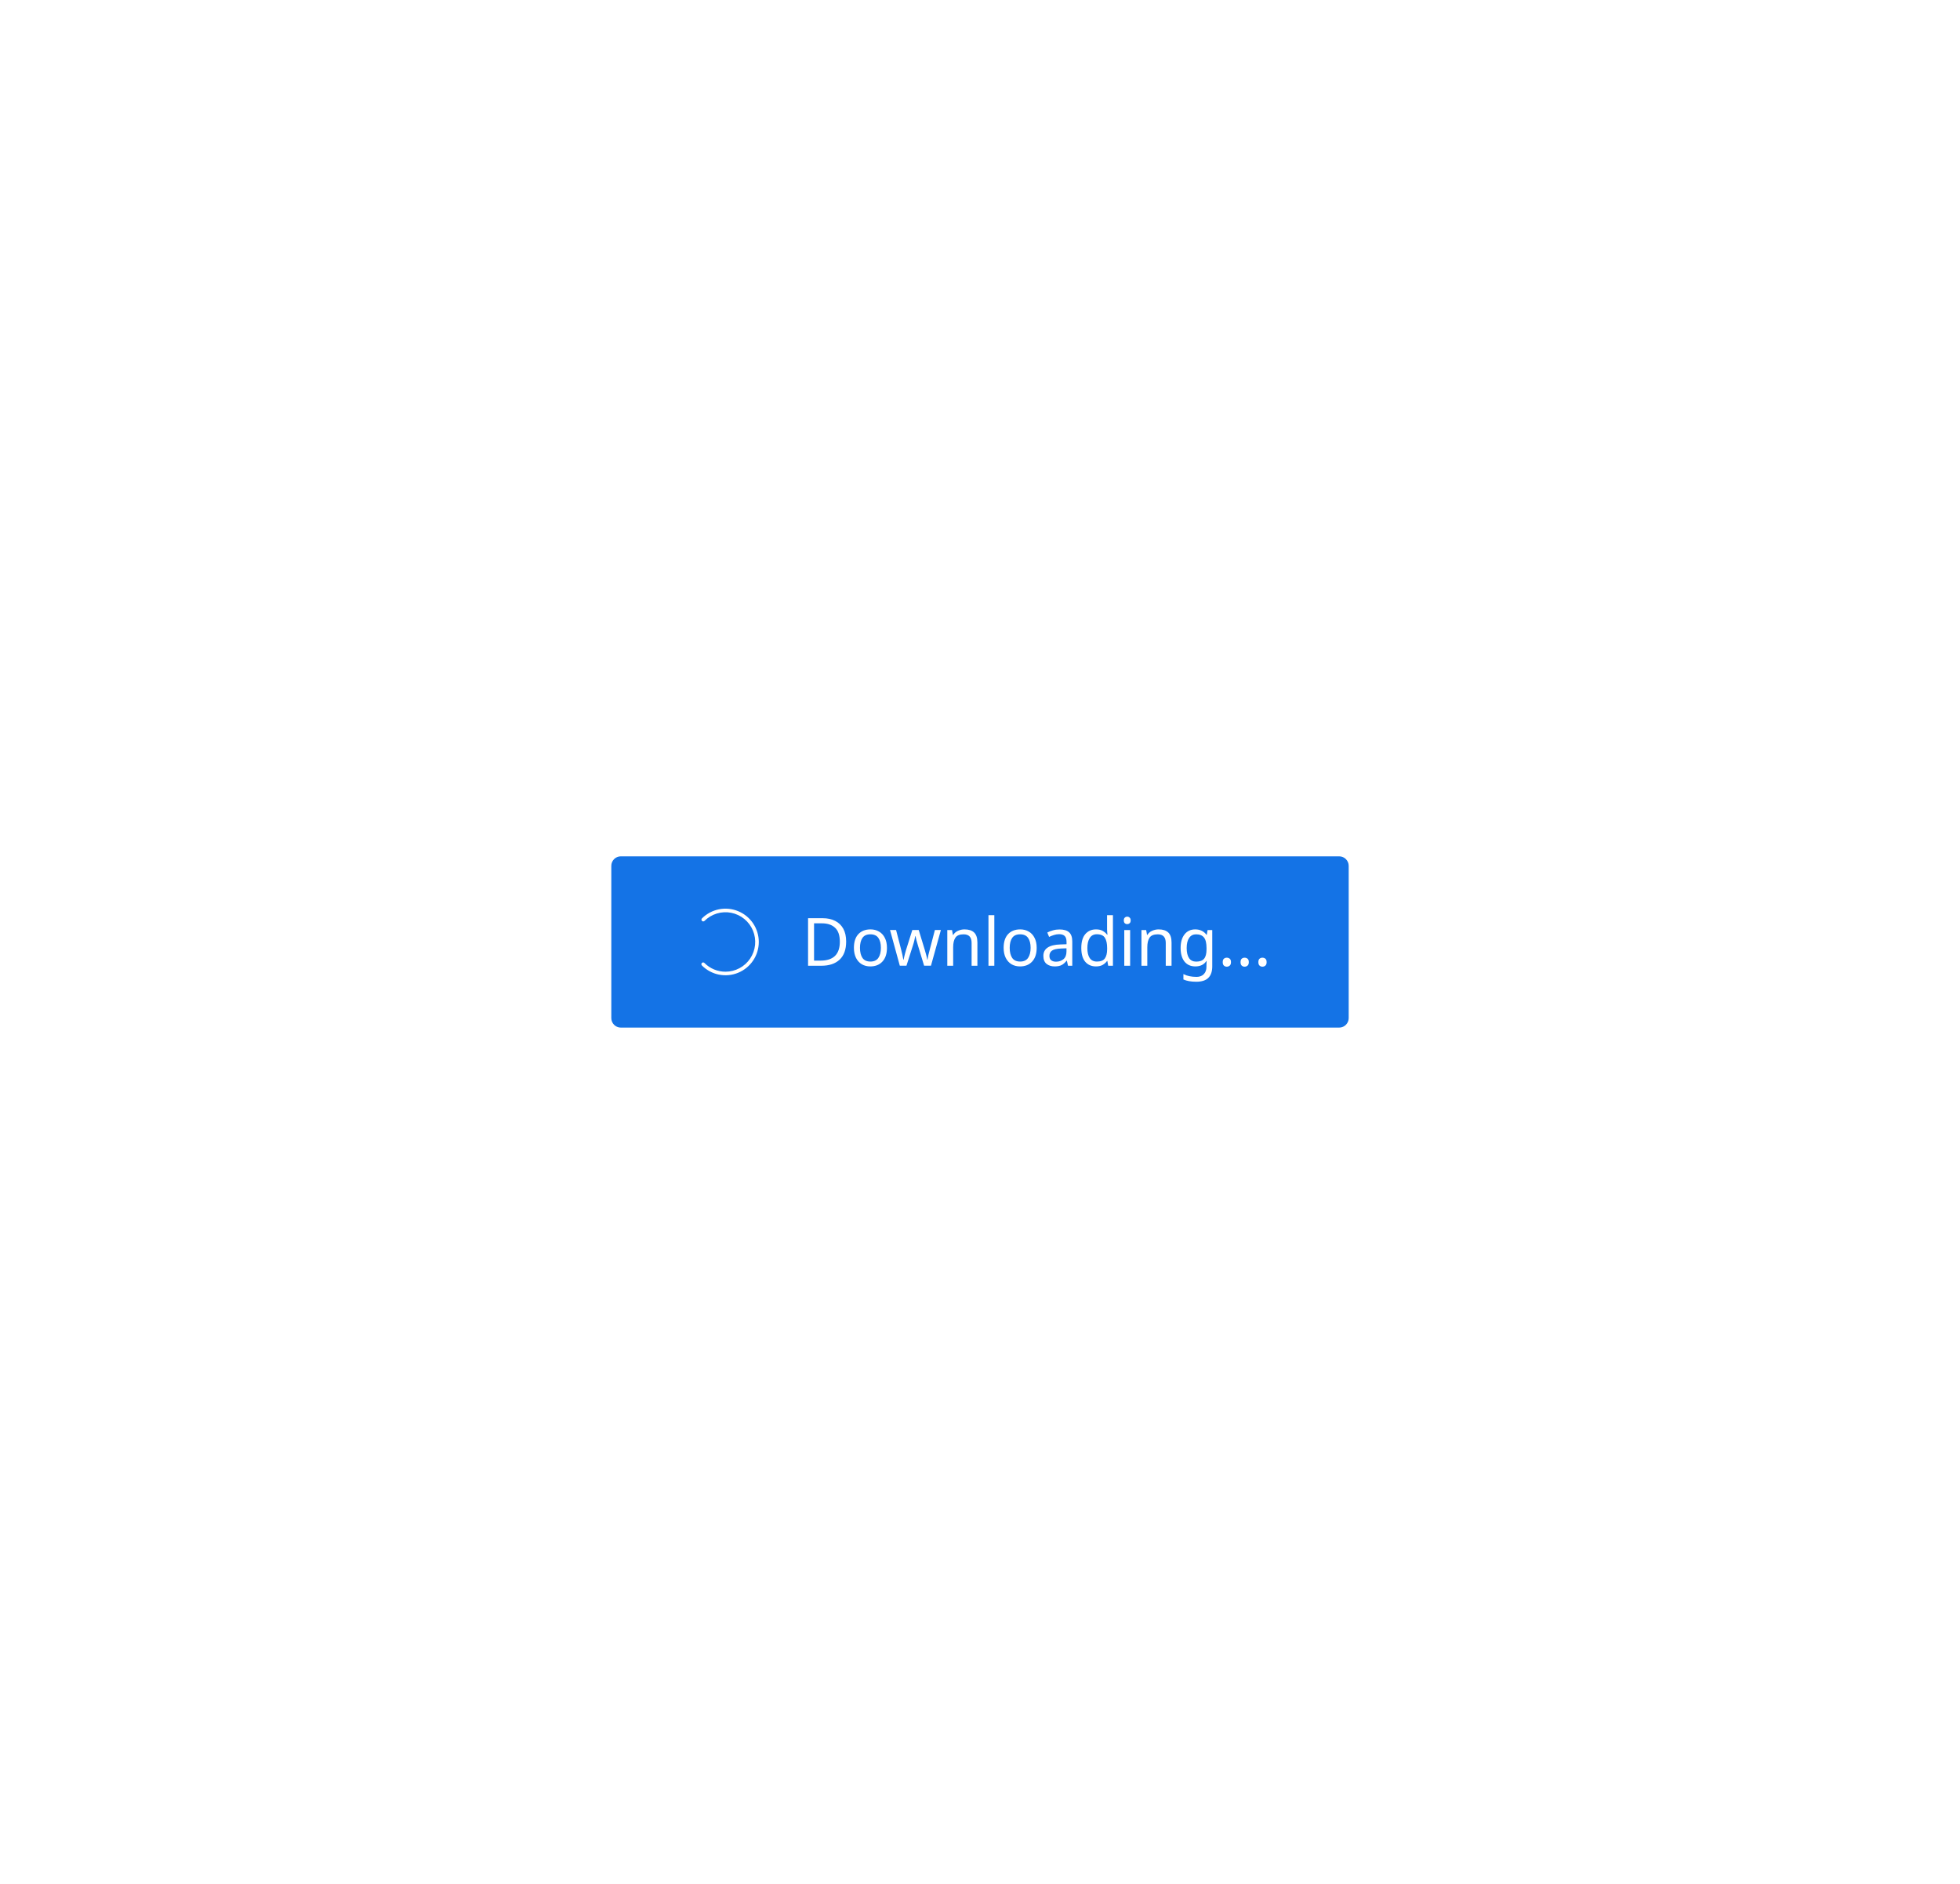
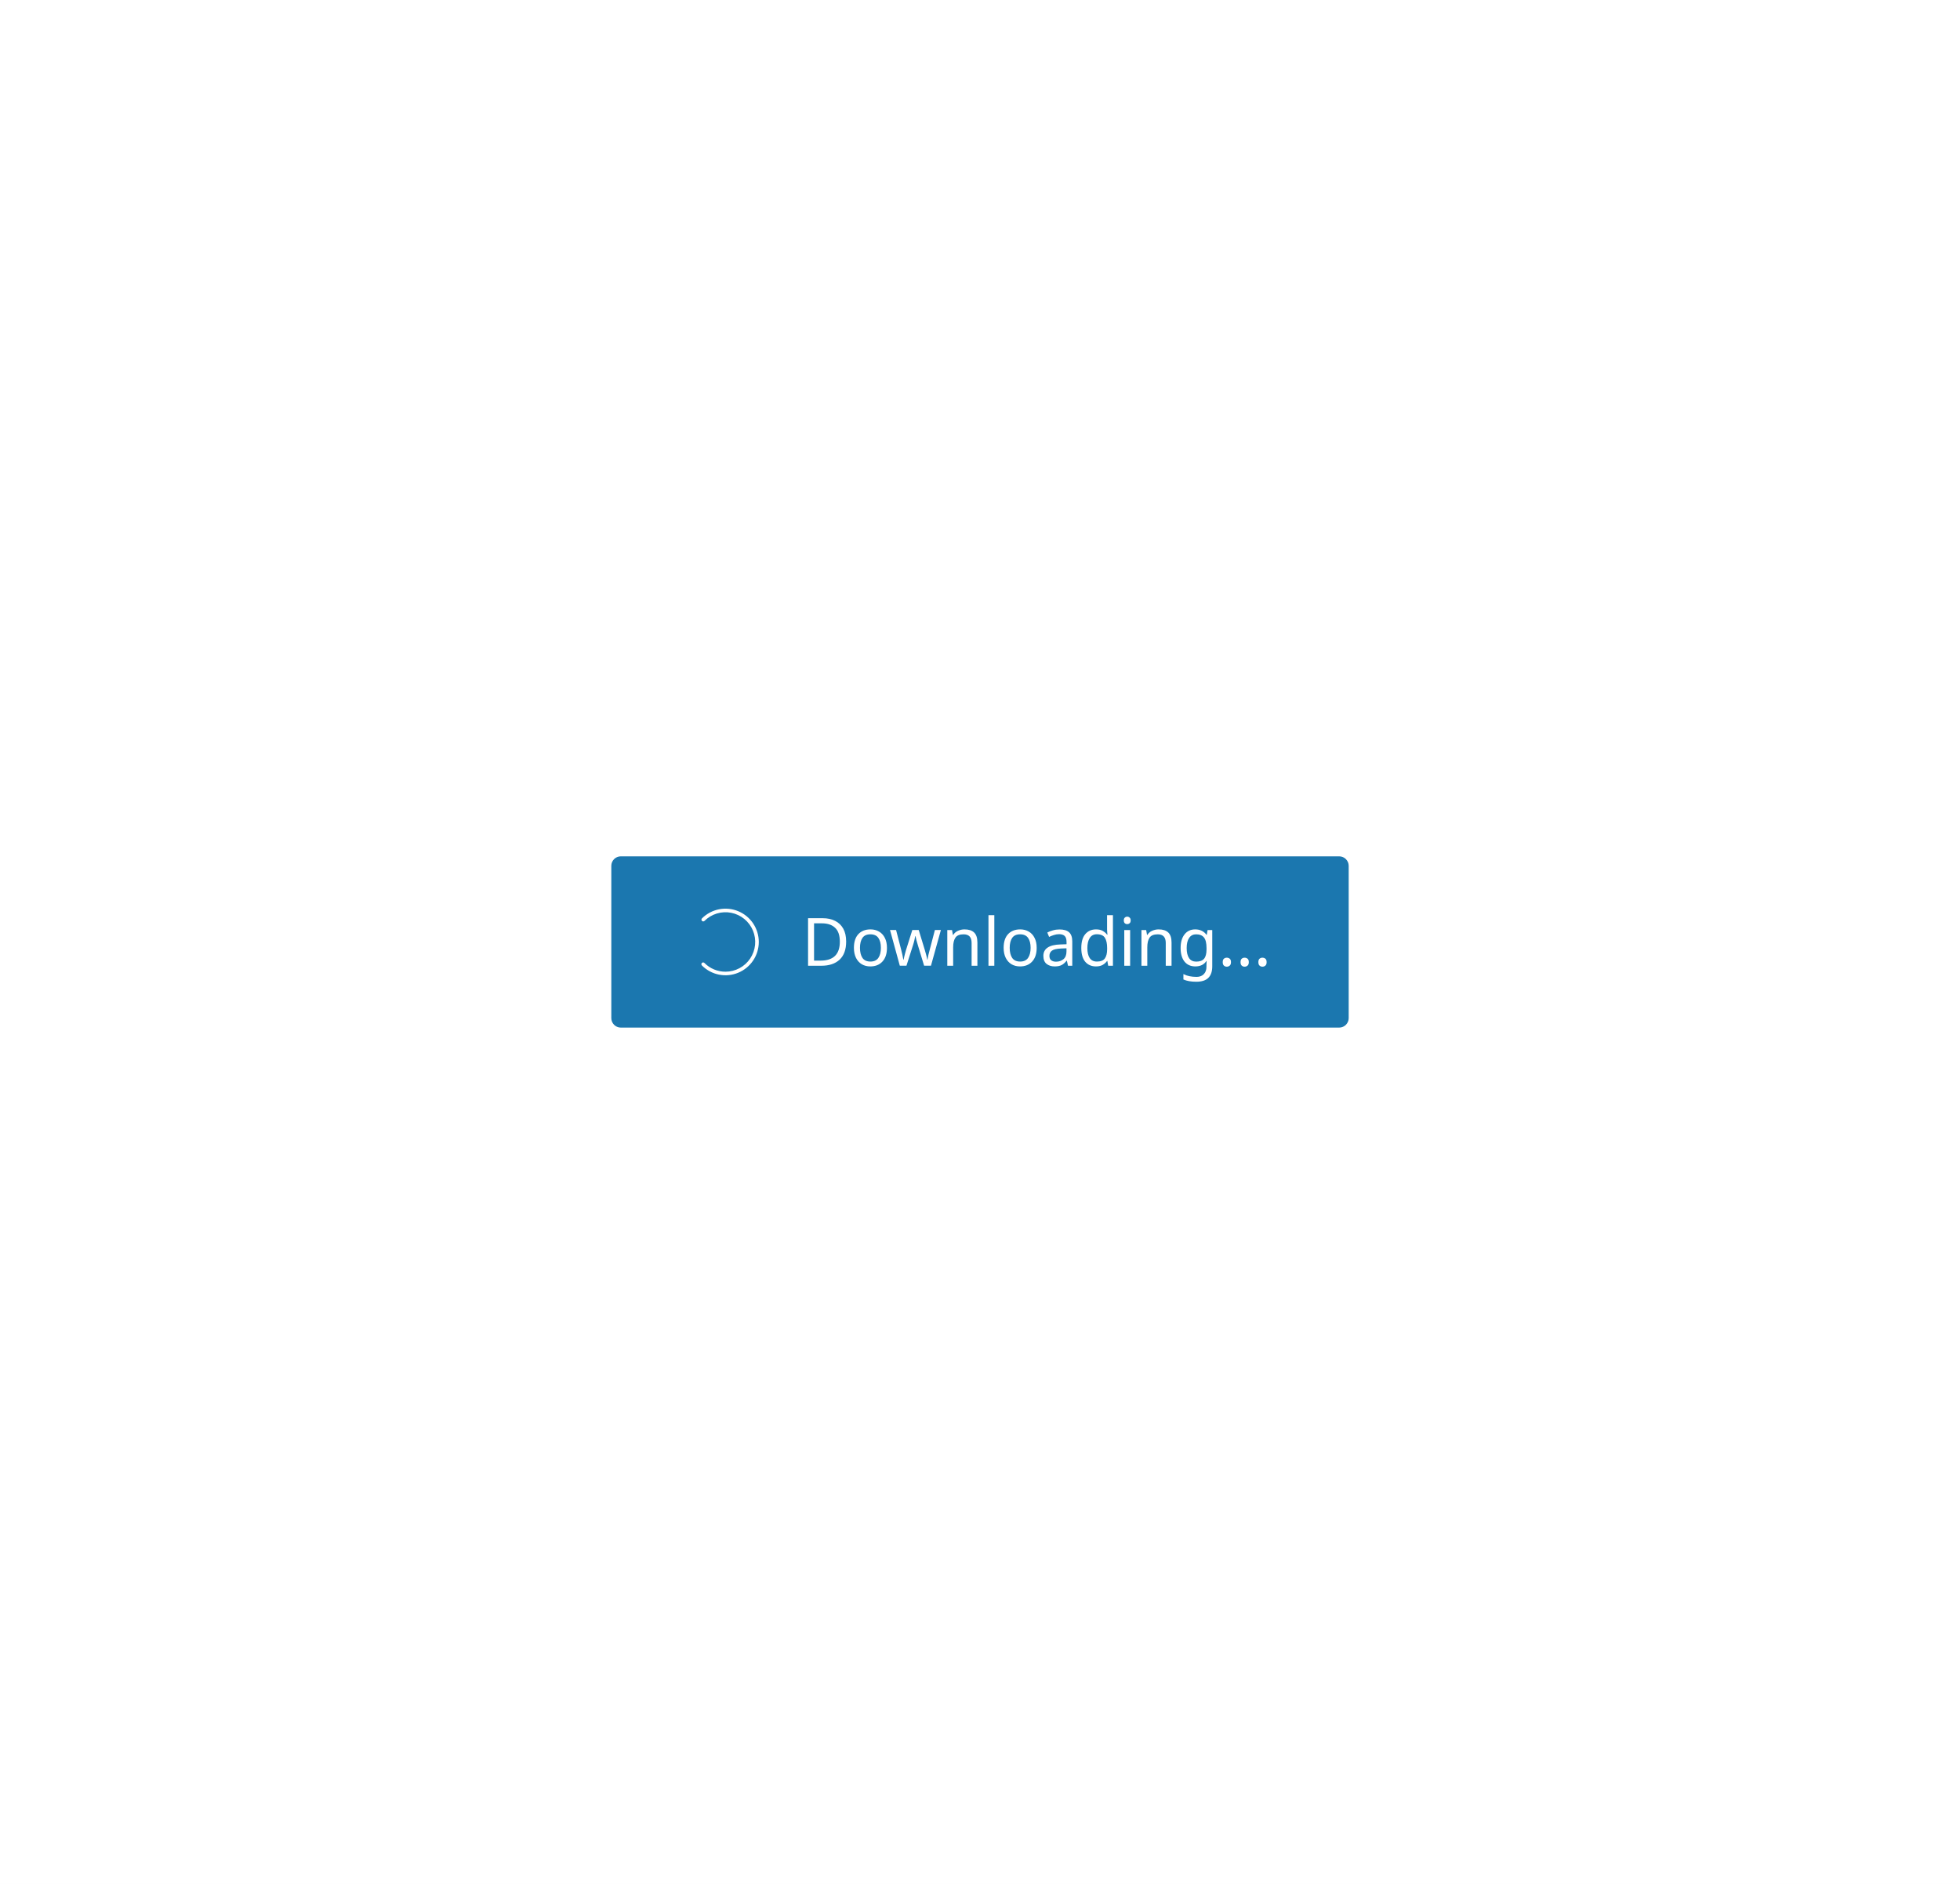
<svg xmlns="http://www.w3.org/2000/svg" width="412" height="396" viewBox="0 0 412 396" fill="none">
  <rect width="412" height="396" fill="white" />
-   <rect x="128.5" y="180" width="155" height="36" rx="2" fill="#1473E6" />
+   <rect x="128.5" y="180" width="155" height="36" rx="2" fill="#1B77AF" />
  <path d="M152.5 204.25C151.679 204.252 150.865 204.092 150.107 203.778C149.348 203.464 148.659 203.002 148.08 202.42C148.046 202.383 148.004 202.354 147.958 202.333C147.912 202.313 147.863 202.302 147.812 202.301C147.762 202.3 147.712 202.309 147.665 202.328C147.619 202.347 147.576 202.375 147.54 202.41C147.505 202.446 147.477 202.489 147.458 202.535C147.439 202.582 147.43 202.632 147.431 202.682C147.432 202.733 147.443 202.782 147.463 202.828C147.484 202.874 147.513 202.916 147.55 202.95C148.529 203.929 149.776 204.596 151.134 204.866C152.492 205.136 153.899 204.997 155.178 204.467C156.458 203.937 157.551 203.04 158.32 201.889C159.089 200.738 159.5 199.384 159.5 198C159.5 196.616 159.089 195.262 158.32 194.111C157.551 192.96 156.458 192.063 155.178 191.533C153.899 191.003 152.492 190.864 151.134 191.134C149.776 191.404 148.529 192.071 147.55 193.05C147.484 193.121 147.448 193.215 147.449 193.312C147.451 193.409 147.491 193.502 147.559 193.571C147.628 193.64 147.721 193.679 147.818 193.681C147.915 193.682 148.009 193.646 148.08 193.58C148.807 192.853 149.702 192.317 150.685 192.019C151.669 191.721 152.711 191.67 153.718 191.87C154.726 192.071 155.669 192.517 156.464 193.169C157.258 193.821 157.88 194.659 158.273 195.608C158.666 196.558 158.819 197.589 158.719 198.612C158.618 199.635 158.267 200.617 157.696 201.472C157.125 202.326 156.352 203.027 155.446 203.512C154.54 203.996 153.528 204.25 152.5 204.25Z" fill="white" />
  <path d="M177.866 197.904C177.866 199.593 177.404 200.867 176.48 201.726C175.565 202.575 174.287 203 172.644 203H169.858V193.004H172.938C173.937 193.004 174.805 193.191 175.542 193.564C176.289 193.937 176.863 194.488 177.264 195.216C177.665 195.944 177.866 196.84 177.866 197.904ZM176.536 197.946C176.536 196.611 176.205 195.636 175.542 195.02C174.889 194.395 173.96 194.082 172.756 194.082H171.118V201.922H172.476C175.183 201.922 176.536 200.597 176.536 197.946ZM186.441 199.234C186.441 200.475 186.123 201.437 185.489 202.118C184.863 202.799 184.014 203.14 182.941 203.14C182.278 203.14 181.685 202.991 181.163 202.692C180.649 202.384 180.243 201.941 179.945 201.362C179.646 200.774 179.497 200.065 179.497 199.234C179.497 197.993 179.805 197.036 180.421 196.364C181.046 195.692 181.9 195.356 182.983 195.356C183.655 195.356 184.252 195.51 184.775 195.818C185.297 196.117 185.703 196.555 185.993 197.134C186.291 197.703 186.441 198.403 186.441 199.234ZM180.771 199.234C180.771 200.121 180.943 200.825 181.289 201.348C181.643 201.861 182.203 202.118 182.969 202.118C183.725 202.118 184.28 201.861 184.635 201.348C184.989 200.825 185.167 200.121 185.167 199.234C185.167 198.347 184.989 197.652 184.635 197.148C184.28 196.644 183.72 196.392 182.955 196.392C182.189 196.392 181.634 196.644 181.289 197.148C180.943 197.652 180.771 198.347 180.771 199.234ZM194.252 202.986L192.964 198.758C192.842 198.375 192.735 198.002 192.642 197.638C192.548 197.274 192.483 196.985 192.446 196.77H192.39C192.352 196.985 192.292 197.274 192.208 197.638C192.124 198.002 192.016 198.38 191.886 198.772L190.542 202.986H189.142L187.084 195.482H188.358L189.394 199.486C189.496 199.887 189.594 200.293 189.688 200.704C189.781 201.115 189.846 201.455 189.884 201.726H189.94C189.968 201.567 190.01 201.371 190.066 201.138C190.122 200.905 190.182 200.662 190.248 200.41C190.313 200.149 190.378 199.915 190.444 199.71L191.774 195.482H193.118L194.406 199.71C194.499 200.037 194.597 200.387 194.7 200.76C194.802 201.133 194.872 201.451 194.91 201.712H194.966C194.994 201.479 195.054 201.157 195.148 200.746C195.25 200.335 195.358 199.915 195.47 199.486L196.52 195.482H197.78L195.694 202.986H194.252ZM202.738 195.356C203.634 195.356 204.31 195.575 204.768 196.014C205.225 196.453 205.454 197.153 205.454 198.114V203H204.236V198.198C204.236 196.994 203.676 196.392 202.556 196.392C201.725 196.392 201.151 196.625 200.834 197.092C200.516 197.559 200.358 198.231 200.358 199.108V203H199.126V195.496H200.12L200.302 196.518H200.372C200.614 196.126 200.95 195.837 201.38 195.65C201.809 195.454 202.262 195.356 202.738 195.356ZM209.012 203H207.78V192.36H209.012V203ZM217.913 199.234C217.913 200.475 217.596 201.437 216.961 202.118C216.336 202.799 215.487 203.14 214.413 203.14C213.751 203.14 213.158 202.991 212.635 202.692C212.122 202.384 211.716 201.941 211.417 201.362C211.119 200.774 210.969 200.065 210.969 199.234C210.969 197.993 211.277 197.036 211.893 196.364C212.519 195.692 213.373 195.356 214.455 195.356C215.127 195.356 215.725 195.51 216.247 195.818C216.77 196.117 217.176 196.555 217.465 197.134C217.764 197.703 217.913 198.403 217.913 199.234ZM212.243 199.234C212.243 200.121 212.416 200.825 212.761 201.348C213.116 201.861 213.676 202.118 214.441 202.118C215.197 202.118 215.753 201.861 216.107 201.348C216.462 200.825 216.639 200.121 216.639 199.234C216.639 198.347 216.462 197.652 216.107 197.148C215.753 196.644 215.193 196.392 214.427 196.392C213.662 196.392 213.107 196.644 212.761 197.148C212.416 197.652 212.243 198.347 212.243 199.234ZM222.708 195.37C223.622 195.37 224.299 195.571 224.738 195.972C225.176 196.373 225.396 197.013 225.396 197.89V203H224.5L224.262 201.936H224.206C223.879 202.347 223.534 202.65 223.17 202.846C222.806 203.042 222.311 203.14 221.686 203.14C221.004 203.14 220.44 202.963 219.992 202.608C219.544 202.244 219.32 201.679 219.32 200.914C219.32 200.167 219.614 199.593 220.202 199.192C220.79 198.781 221.695 198.557 222.918 198.52L224.192 198.478V198.03C224.192 197.405 224.056 196.971 223.786 196.728C223.515 196.485 223.132 196.364 222.638 196.364C222.246 196.364 221.872 196.425 221.518 196.546C221.163 196.658 220.832 196.789 220.524 196.938L220.146 196.014C220.472 195.837 220.86 195.687 221.308 195.566C221.756 195.435 222.222 195.37 222.708 195.37ZM224.178 199.332L223.072 199.374C222.138 199.411 221.49 199.561 221.126 199.822C220.771 200.083 220.594 200.452 220.594 200.928C220.594 201.348 220.72 201.656 220.972 201.852C221.233 202.048 221.564 202.146 221.966 202.146C222.591 202.146 223.114 201.973 223.534 201.628C223.963 201.273 224.178 200.732 224.178 200.004V199.332ZM230.373 203.14C229.44 203.14 228.693 202.818 228.133 202.174C227.573 201.521 227.293 200.55 227.293 199.262C227.293 197.974 227.573 197.003 228.133 196.35C228.703 195.687 229.454 195.356 230.387 195.356C230.966 195.356 231.437 195.463 231.801 195.678C232.175 195.893 232.478 196.154 232.711 196.462H232.795C232.777 196.341 232.758 196.163 232.739 195.93C232.721 195.687 232.711 195.496 232.711 195.356V192.36H233.943V203H232.949L232.767 201.992H232.711C232.487 202.309 232.189 202.58 231.815 202.804C231.442 203.028 230.961 203.14 230.373 203.14ZM230.569 202.118C231.363 202.118 231.918 201.903 232.235 201.474C232.562 201.035 232.725 200.377 232.725 199.5V199.276C232.725 198.343 232.571 197.629 232.263 197.134C231.955 196.63 231.386 196.378 230.555 196.378C229.893 196.378 229.393 196.644 229.057 197.176C228.731 197.699 228.567 198.403 228.567 199.29C228.567 200.186 228.731 200.881 229.057 201.376C229.393 201.871 229.897 202.118 230.569 202.118ZM236.957 192.682C237.143 192.682 237.307 192.747 237.447 192.878C237.596 192.999 237.671 193.195 237.671 193.466C237.671 193.737 237.596 193.937 237.447 194.068C237.307 194.189 237.143 194.25 236.957 194.25C236.751 194.25 236.579 194.189 236.439 194.068C236.299 193.937 236.229 193.737 236.229 193.466C236.229 193.195 236.299 192.999 236.439 192.878C236.579 192.747 236.751 192.682 236.957 192.682ZM237.559 195.496V203H236.327V195.496H237.559ZM243.548 195.356C244.444 195.356 245.121 195.575 245.578 196.014C246.035 196.453 246.264 197.153 246.264 198.114V203H245.046V198.198C245.046 196.994 244.486 196.392 243.366 196.392C242.535 196.392 241.961 196.625 241.644 197.092C241.327 197.559 241.168 198.231 241.168 199.108V203H239.936V195.496H240.93L241.112 196.518H241.182C241.425 196.126 241.761 195.837 242.19 195.65C242.619 195.454 243.072 195.356 243.548 195.356ZM251.25 195.356C251.745 195.356 252.188 195.449 252.58 195.636C252.982 195.823 253.322 196.107 253.602 196.49H253.672L253.84 195.496H254.82V203.126C254.82 204.199 254.545 205.007 253.994 205.548C253.453 206.089 252.608 206.36 251.46 206.36C250.359 206.36 249.458 206.201 248.758 205.884V204.75C249.496 205.142 250.42 205.338 251.53 205.338C252.174 205.338 252.678 205.147 253.042 204.764C253.416 204.391 253.602 203.877 253.602 203.224V202.93C253.602 202.818 253.607 202.659 253.616 202.454C253.626 202.239 253.635 202.09 253.644 202.006H253.588C253.084 202.762 252.31 203.14 251.264 203.14C250.294 203.14 249.533 202.799 248.982 202.118C248.441 201.437 248.17 200.485 248.17 199.262C248.17 198.067 248.441 197.12 248.982 196.42C249.533 195.711 250.289 195.356 251.25 195.356ZM251.418 196.392C250.793 196.392 250.308 196.644 249.962 197.148C249.617 197.643 249.444 198.352 249.444 199.276C249.444 200.2 249.612 200.909 249.948 201.404C250.284 201.889 250.784 202.132 251.446 202.132C252.202 202.132 252.753 201.931 253.098 201.53C253.444 201.119 253.616 200.461 253.616 199.556V199.262C253.616 198.245 253.439 197.512 253.084 197.064C252.73 196.616 252.174 196.392 251.418 196.392ZM257.022 202.244C257.022 201.899 257.106 201.656 257.274 201.516C257.442 201.376 257.642 201.306 257.876 201.306C258.109 201.306 258.314 201.376 258.492 201.516C258.669 201.656 258.758 201.899 258.758 202.244C258.758 202.58 258.669 202.823 258.492 202.972C258.314 203.121 258.109 203.196 257.876 203.196C257.642 203.196 257.442 203.121 257.274 202.972C257.106 202.823 257.022 202.58 257.022 202.244ZM260.768 202.244C260.768 201.899 260.852 201.656 261.02 201.516C261.188 201.376 261.388 201.306 261.622 201.306C261.855 201.306 262.06 201.376 262.238 201.516C262.415 201.656 262.504 201.899 262.504 202.244C262.504 202.58 262.415 202.823 262.238 202.972C262.06 203.121 261.855 203.196 261.622 203.196C261.388 203.196 261.188 203.121 261.02 202.972C260.852 202.823 260.768 202.58 260.768 202.244ZM264.514 202.244C264.514 201.899 264.598 201.656 264.766 201.516C264.934 201.376 265.135 201.306 265.368 201.306C265.601 201.306 265.807 201.376 265.984 201.516C266.161 201.656 266.25 201.899 266.25 202.244C266.25 202.58 266.161 202.823 265.984 202.972C265.807 203.121 265.601 203.196 265.368 203.196C265.135 203.196 264.934 203.121 264.766 202.972C264.598 202.823 264.514 202.58 264.514 202.244Z" fill="white" />
</svg>
